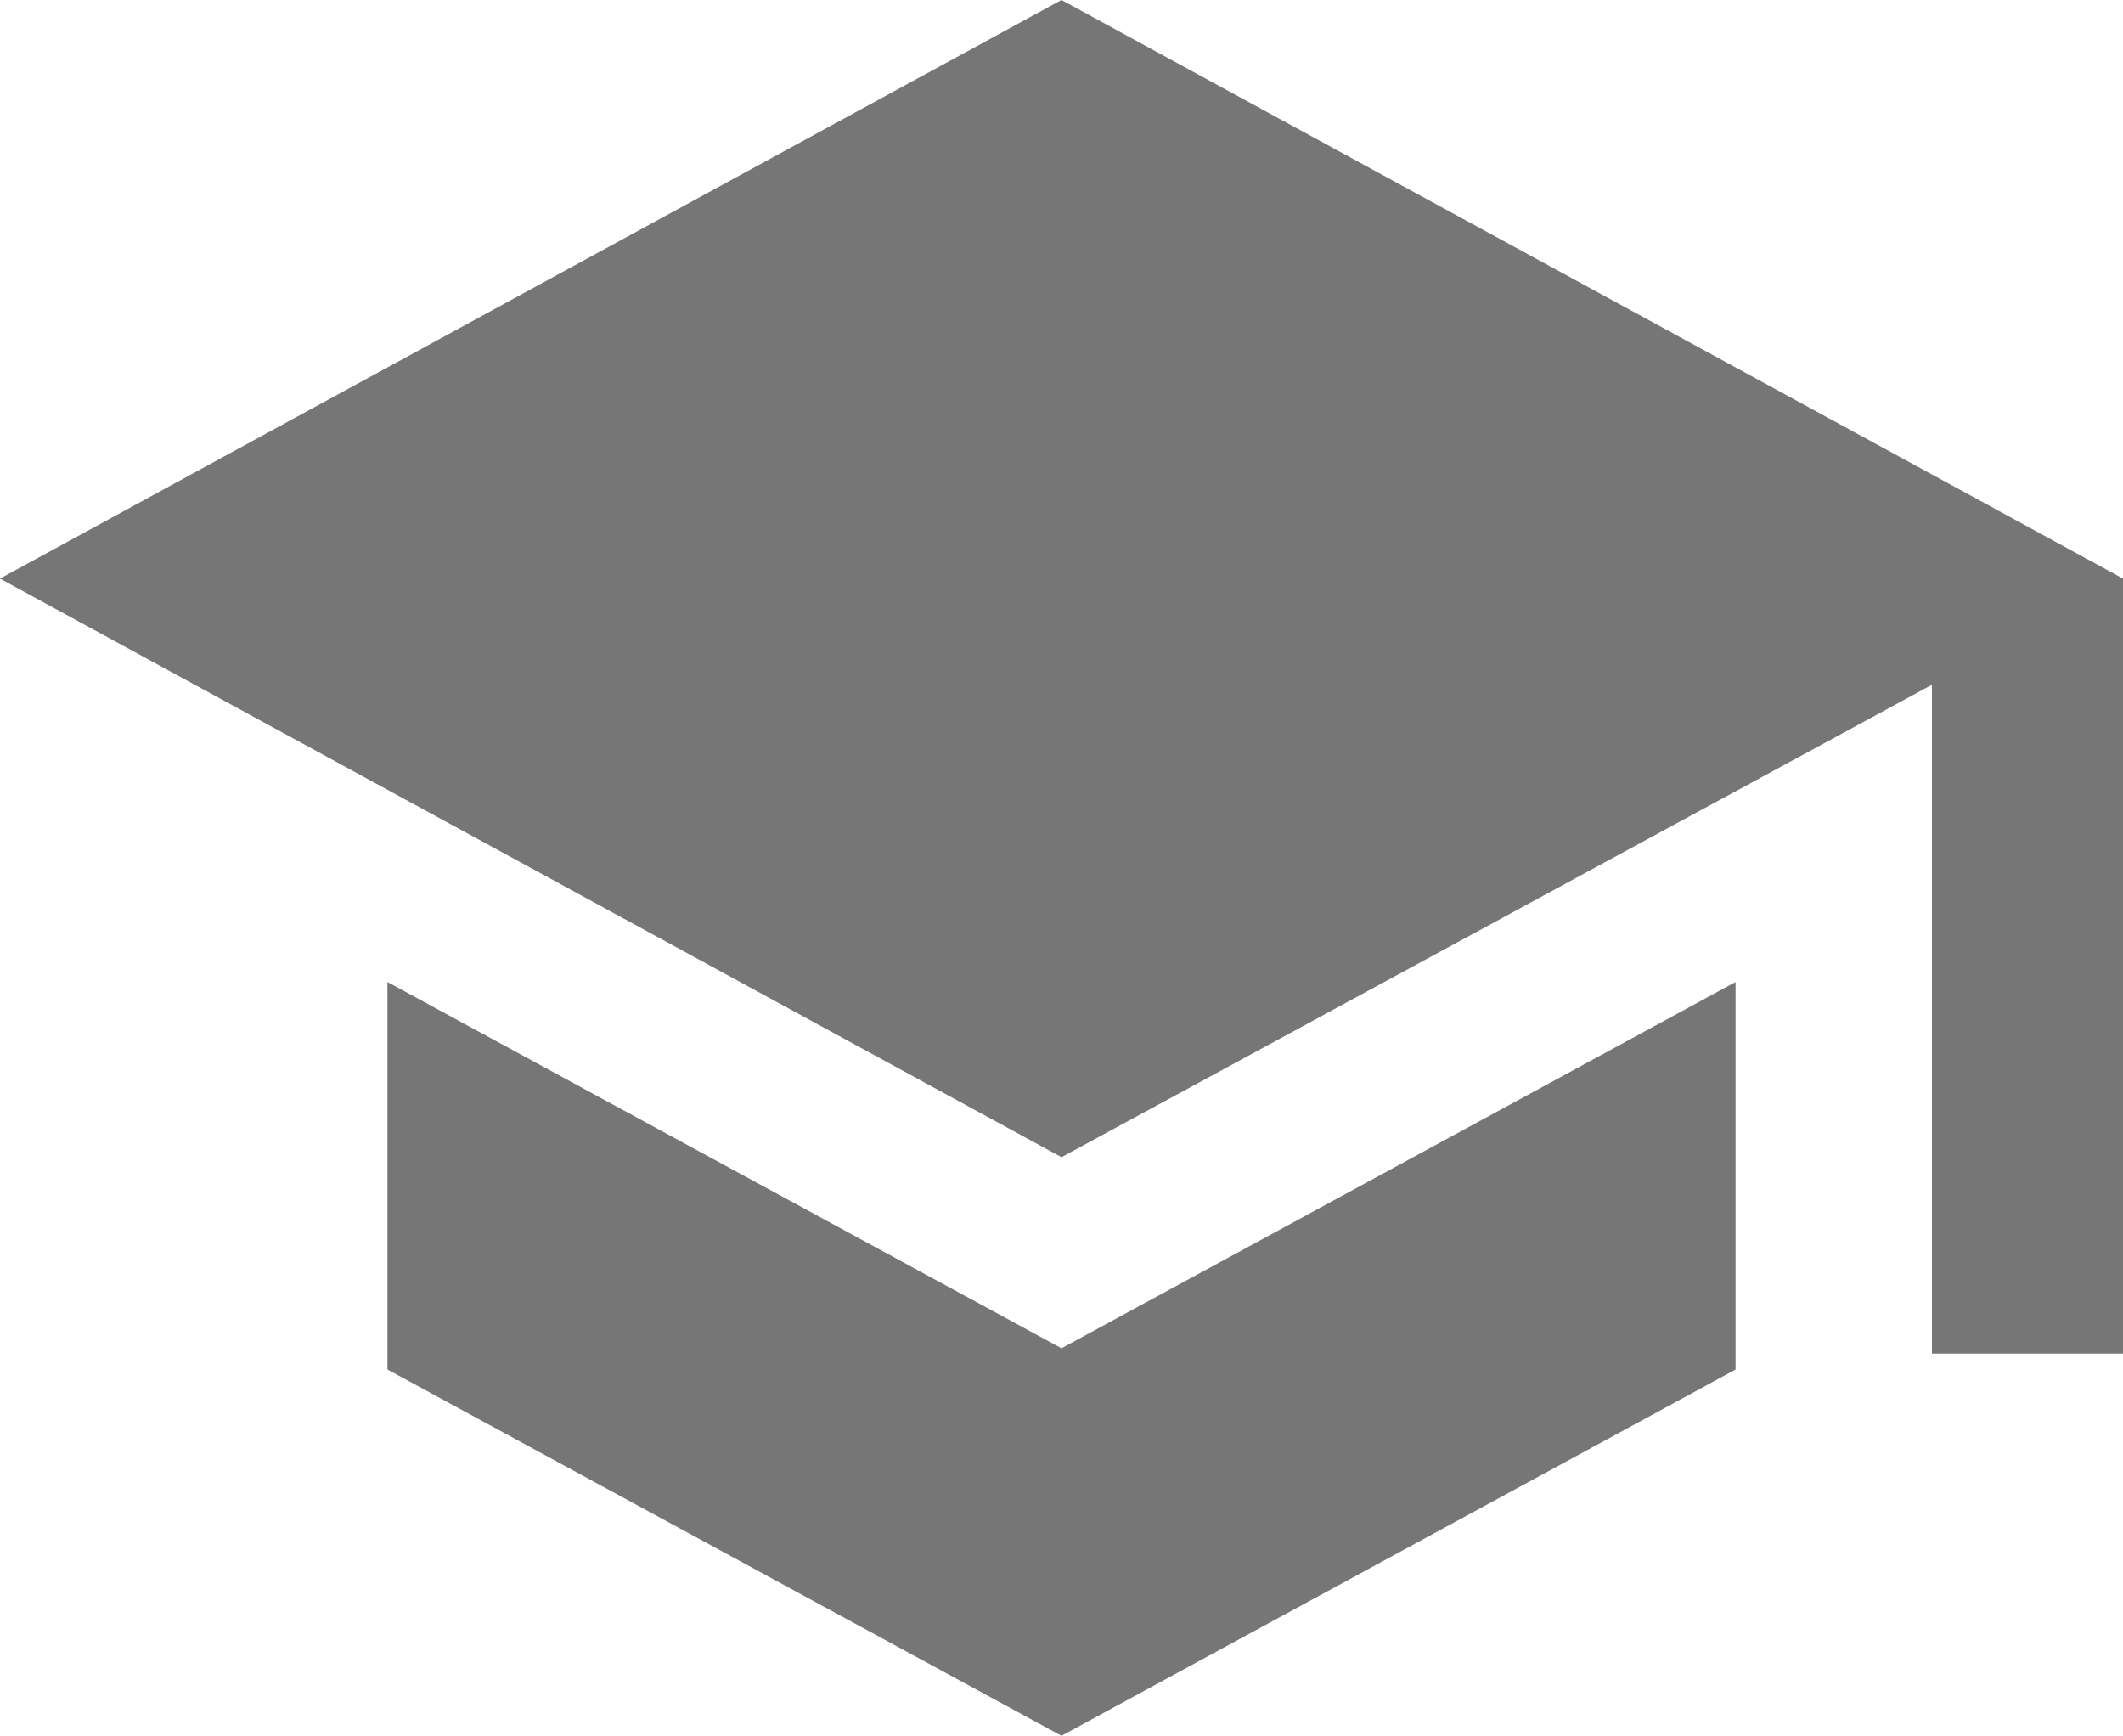
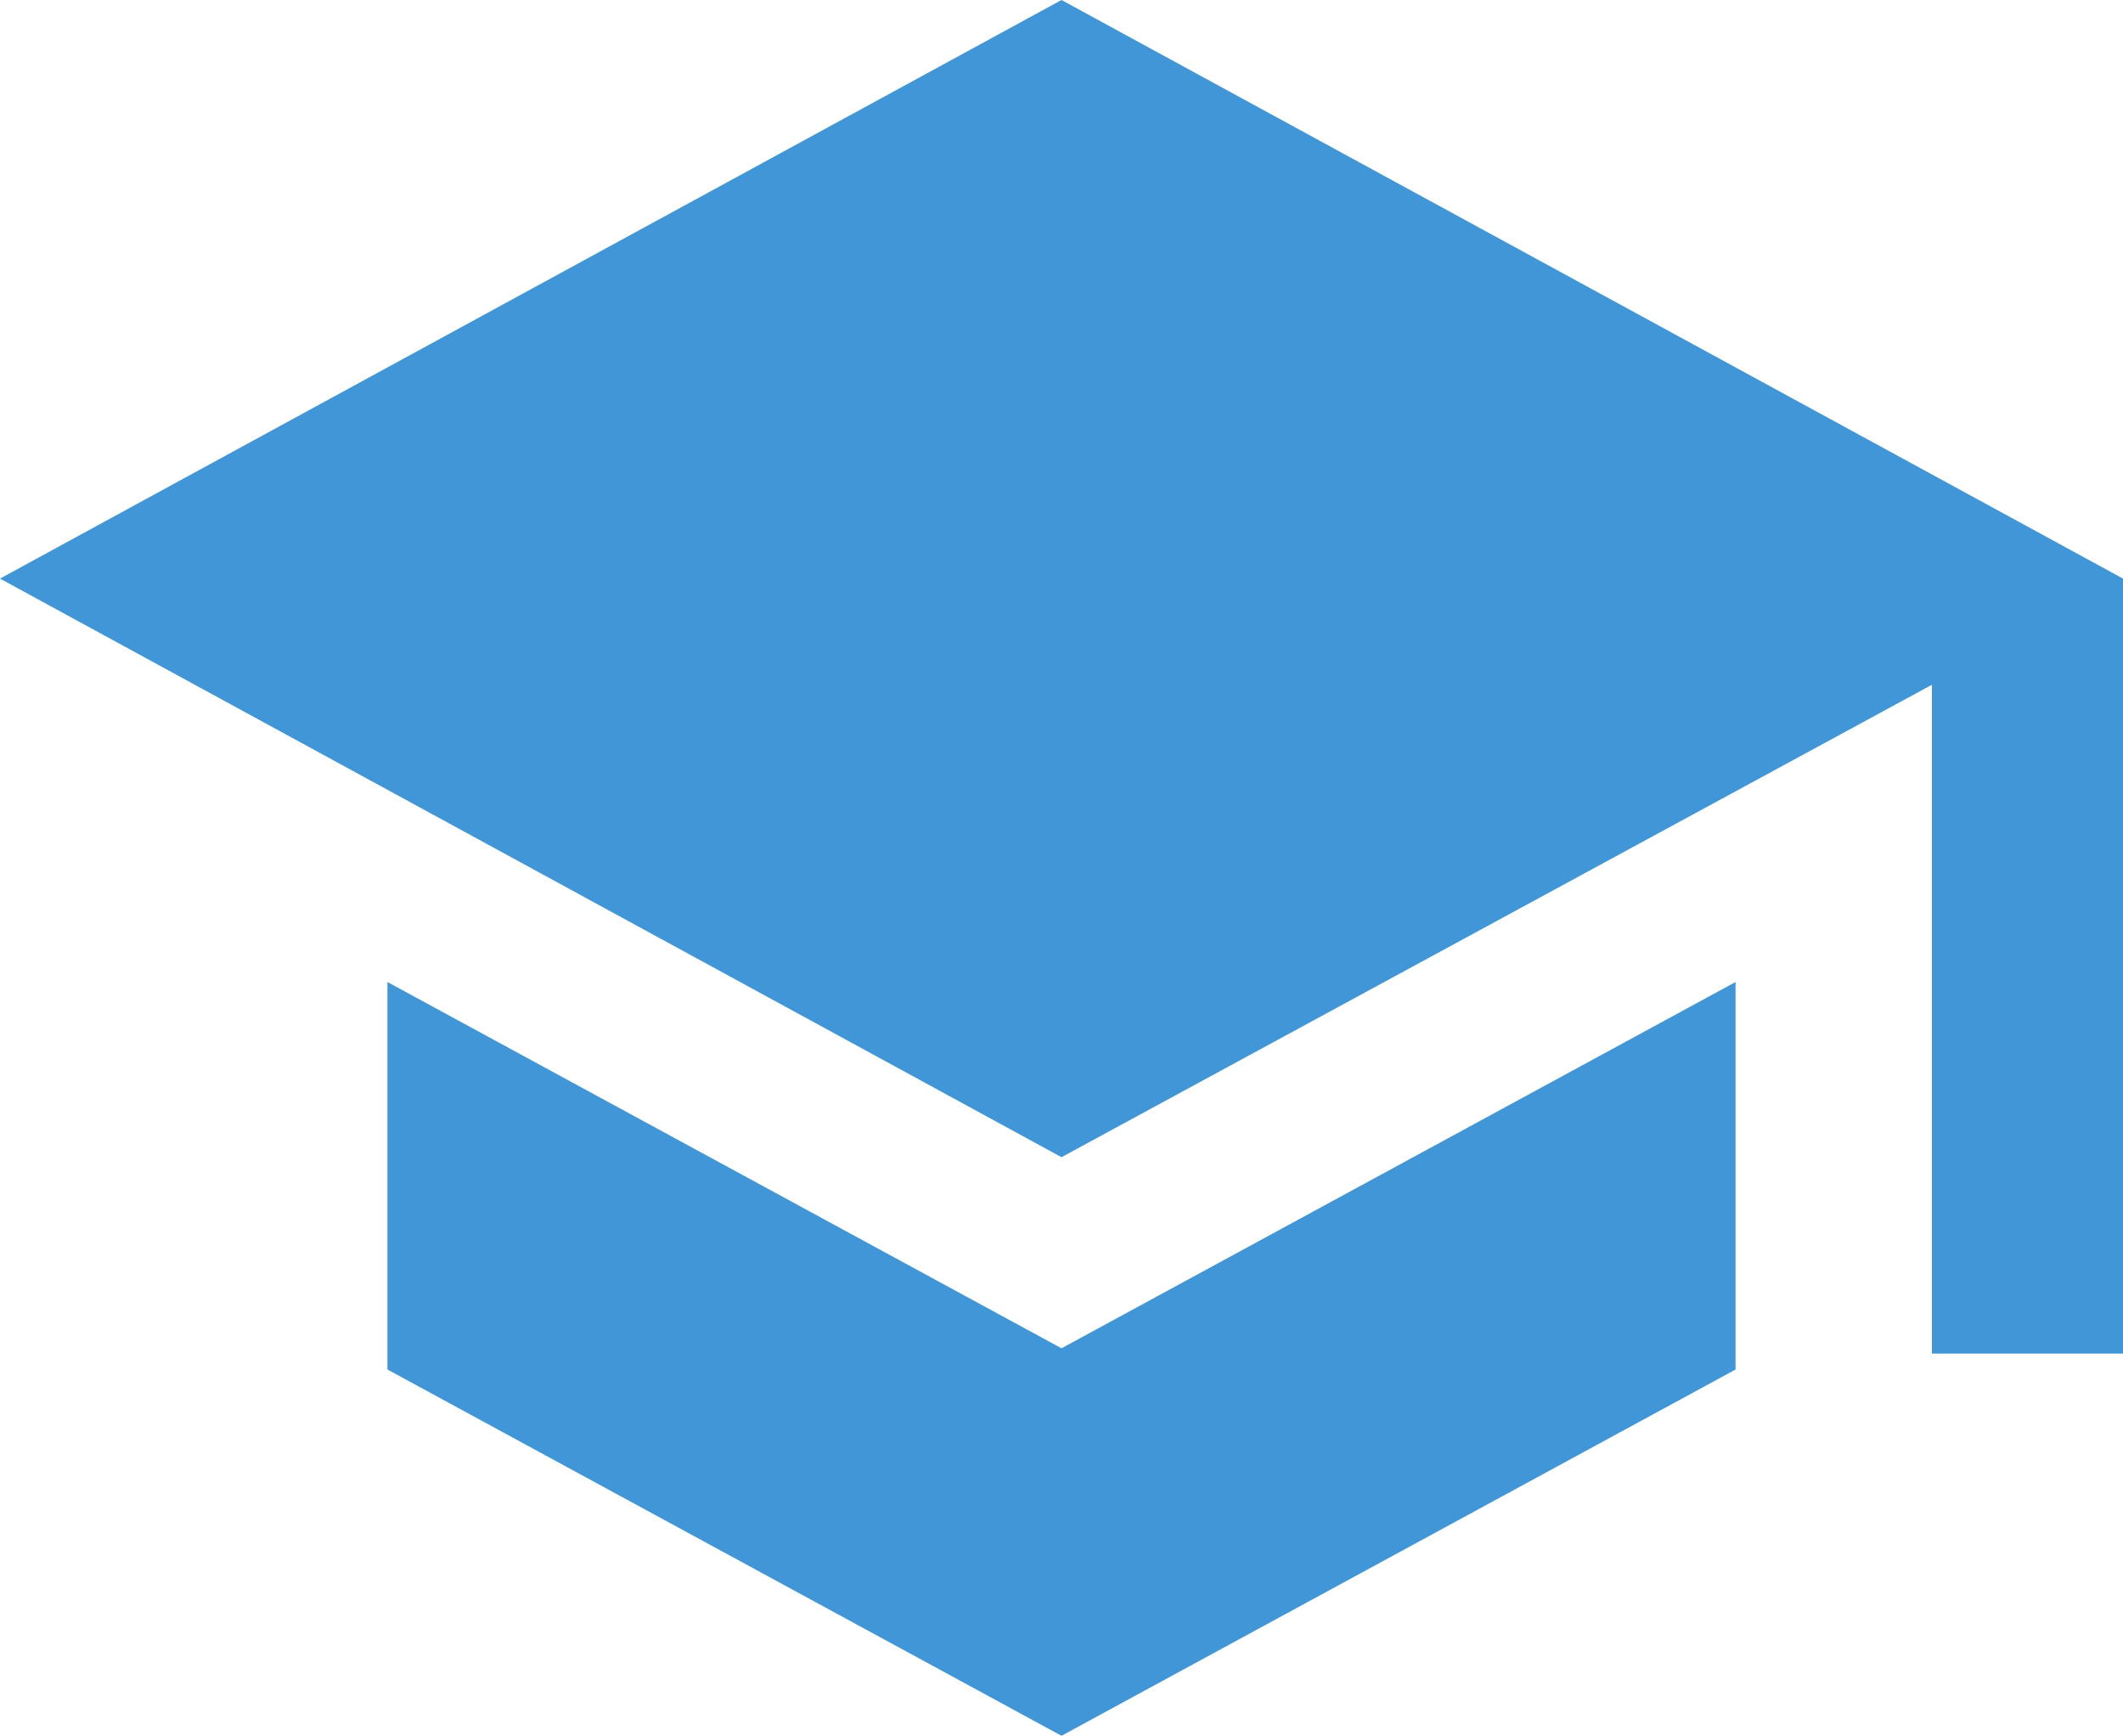
<svg xmlns="http://www.w3.org/2000/svg" id="Capa_1" data-name="Capa 1" viewBox="0 0 40 32.7">
-   <path d="M7.3,18.5v7.3L20,32.7l12.7-6.9V18.5L20,25.4ZM20,0L0,10.9,20,21.8l16.4-8.9V25.5H40V10.9Zm0,0L0,10.9,20,21.8l16.4-8.9V25.5H40V10.9Z" style="fill:#767676" />
+   <path d="M7.3,18.5v7.3L20,32.7l12.7-6.9V18.5L20,25.4ZM20,0L0,10.9,20,21.8l16.4-8.9V25.5H40V10.9Zm0,0L0,10.9,20,21.8l16.4-8.9V25.5H40V10.9Z" style="fill:#4096D6" />
</svg>
